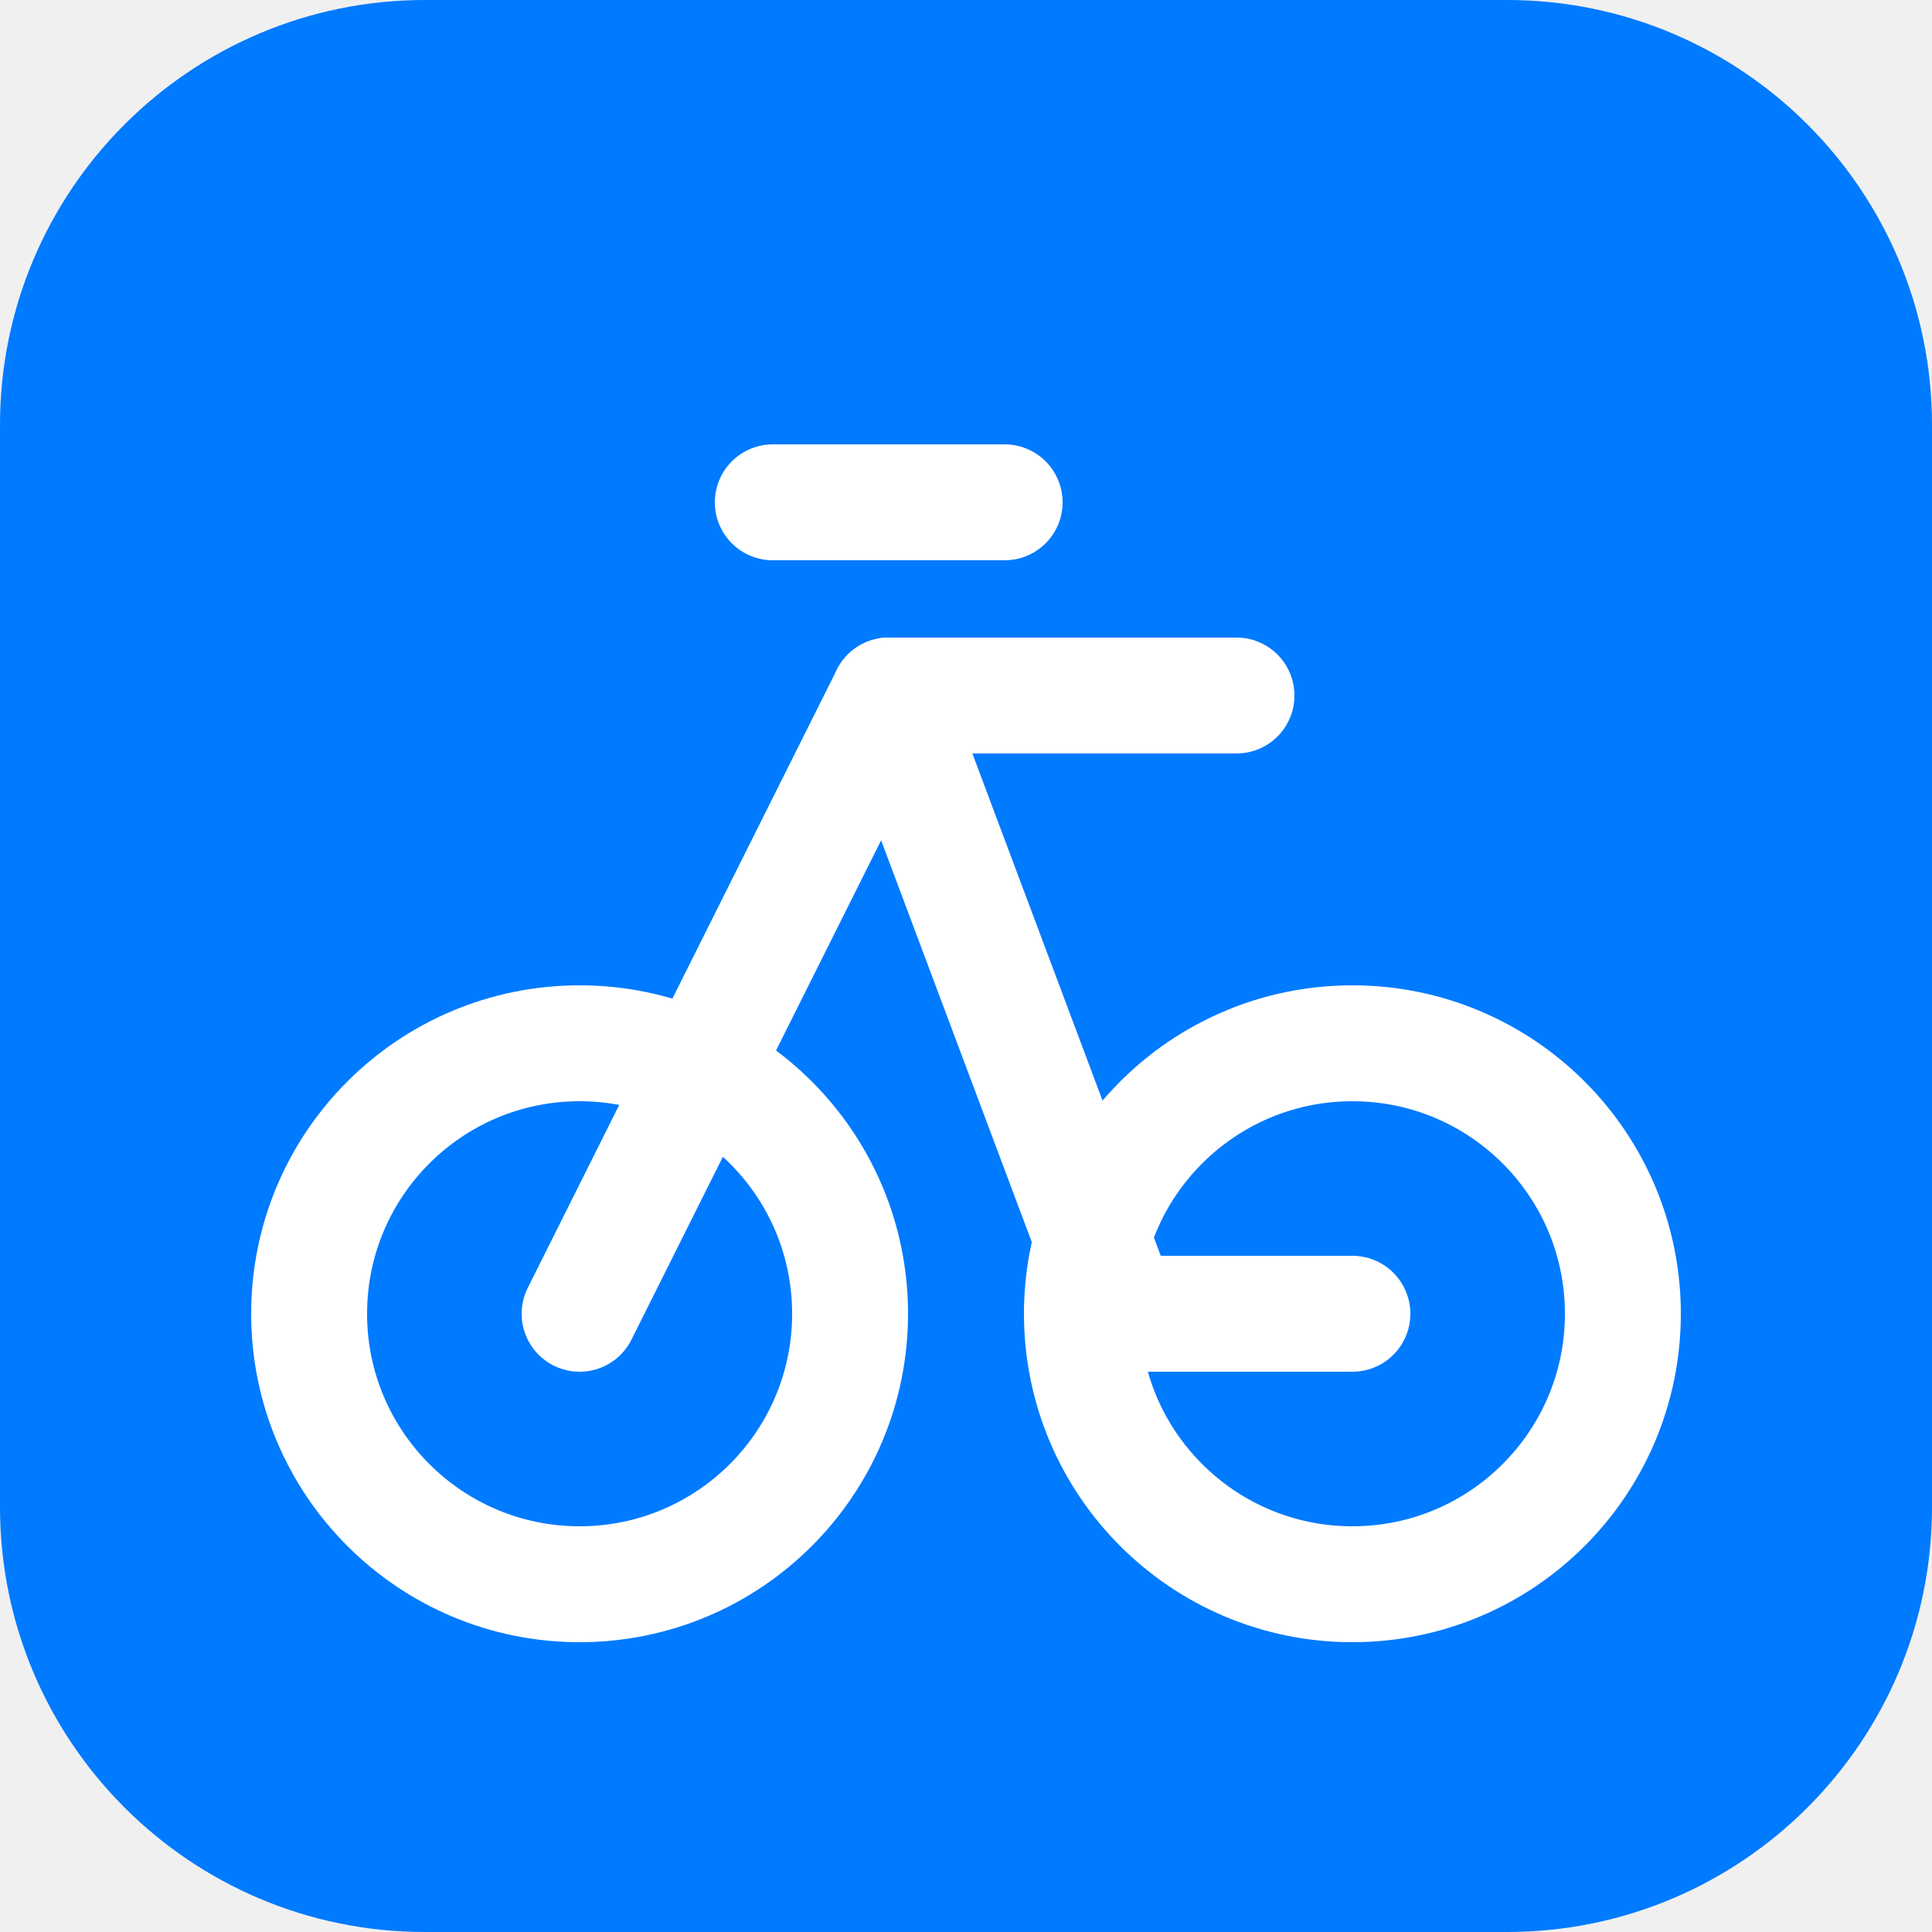
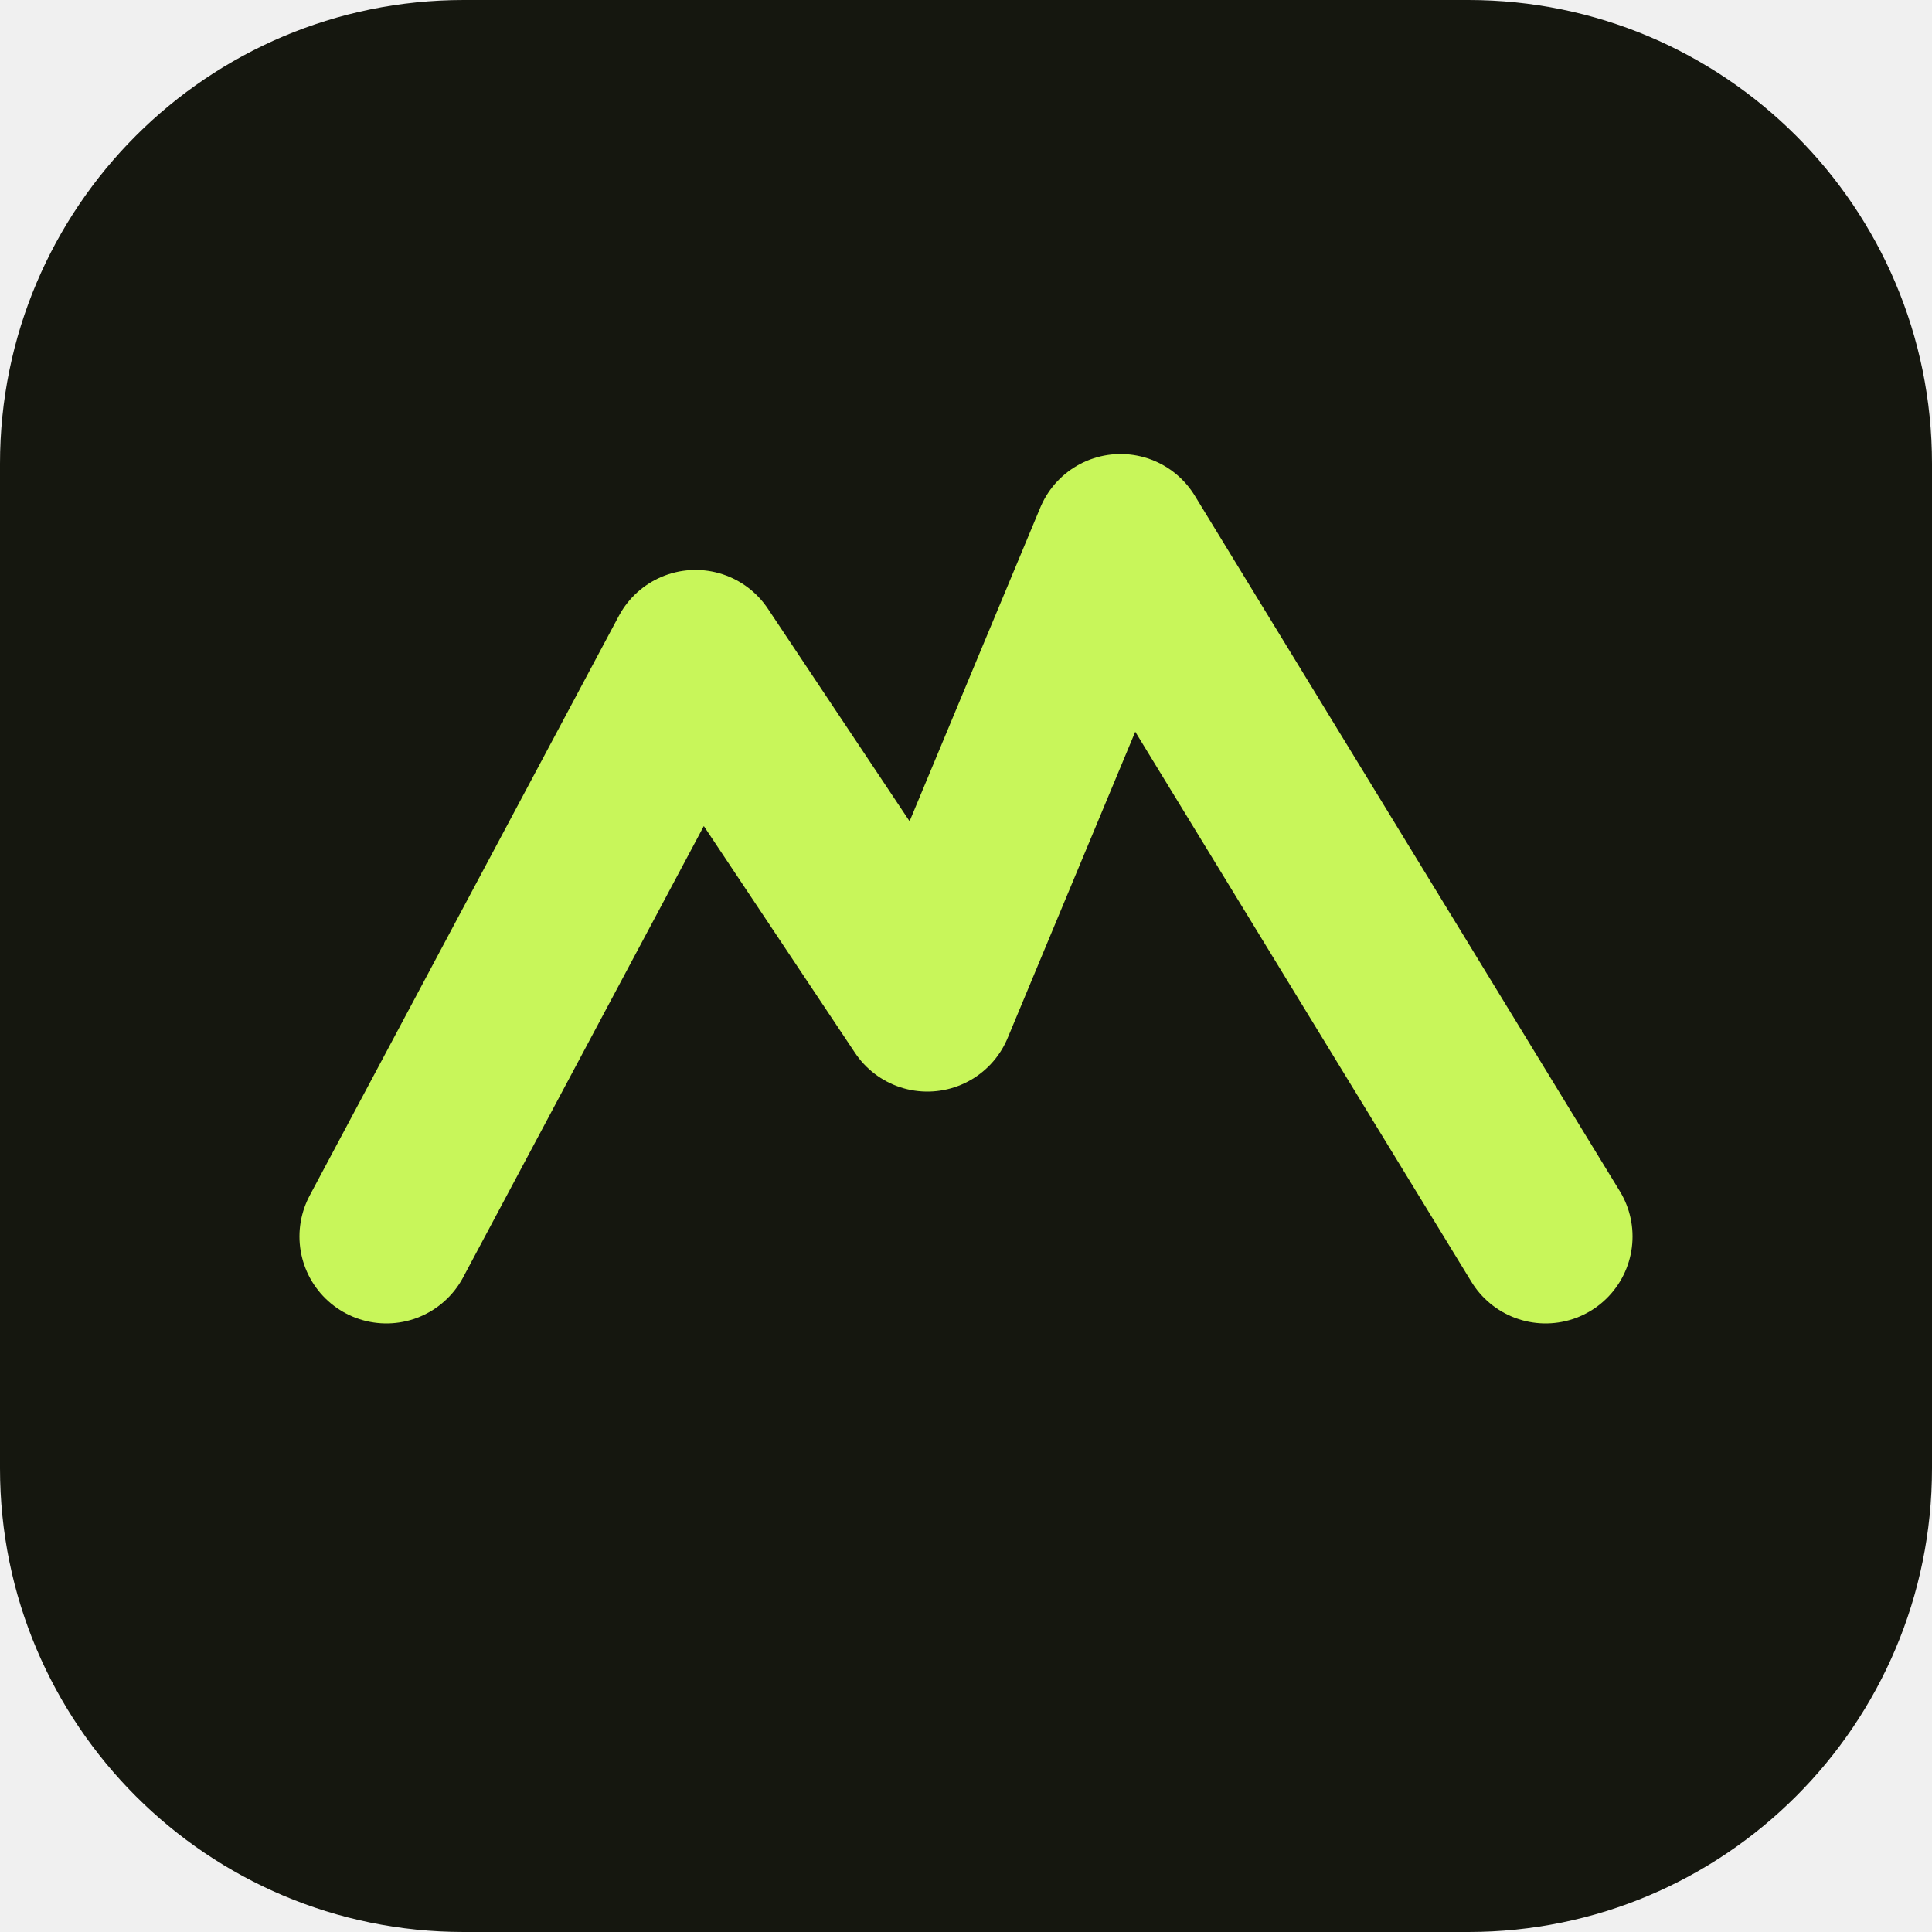
<svg xmlns="http://www.w3.org/2000/svg" viewBox="0 0 100 100">
-   <rect width="100" height="100" rx="22" fill="#007AFF" />
-   <g fill="none" stroke="#ffffff" stroke-width="6" stroke-linecap="round" stroke-linejoin="round">
-     <circle cx="30" cy="68" r="14" />
-     <circle cx="70" cy="68" r="14" />
-     <path d="M30 68 L46 36 L64 36" />
-     <path d="M46 36 L58 68" />
-     <path d="M58 68 L70 68" />
-     <path d="M40 26 L52 26" />
-   </g>
+   <rect width="100" height="100" rx="24" fill="#15170F" />
+   <path d="M20 64 L36 34 L48 52 L58 28 L80 64" fill="none" stroke="#C8F65A" stroke-width="9" stroke-linecap="round" stroke-linejoin="round" />
</svg>
